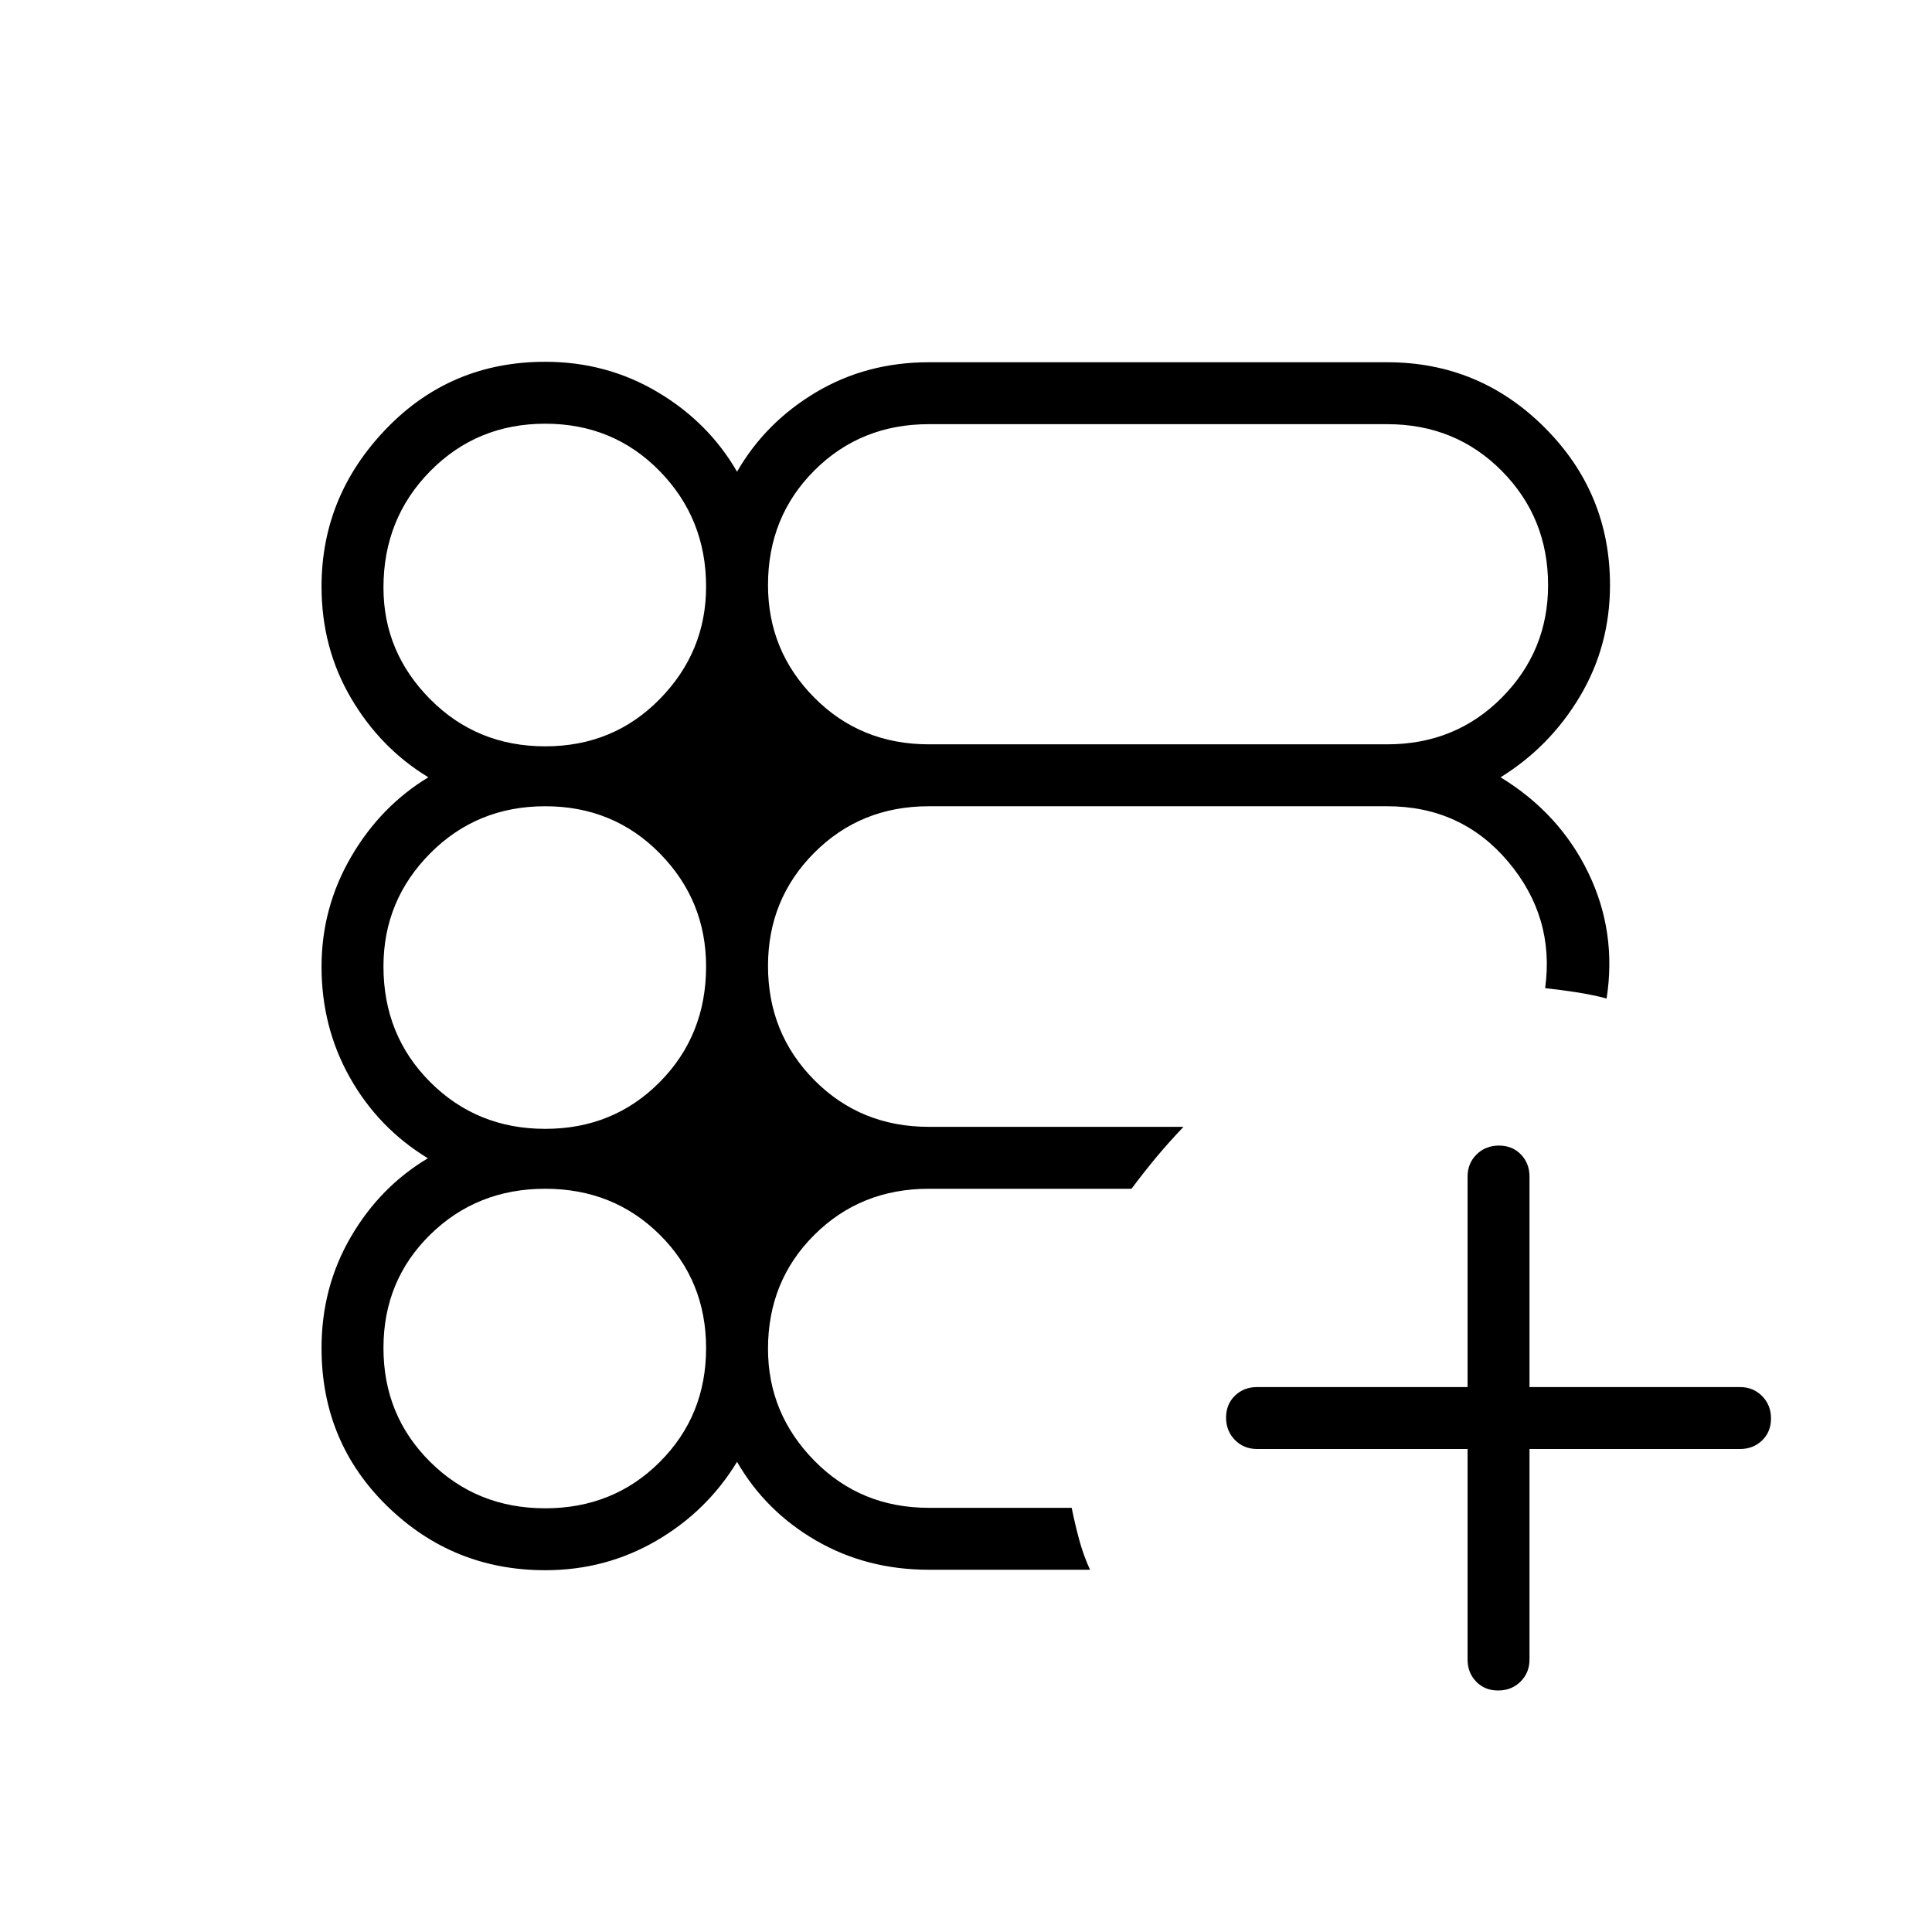
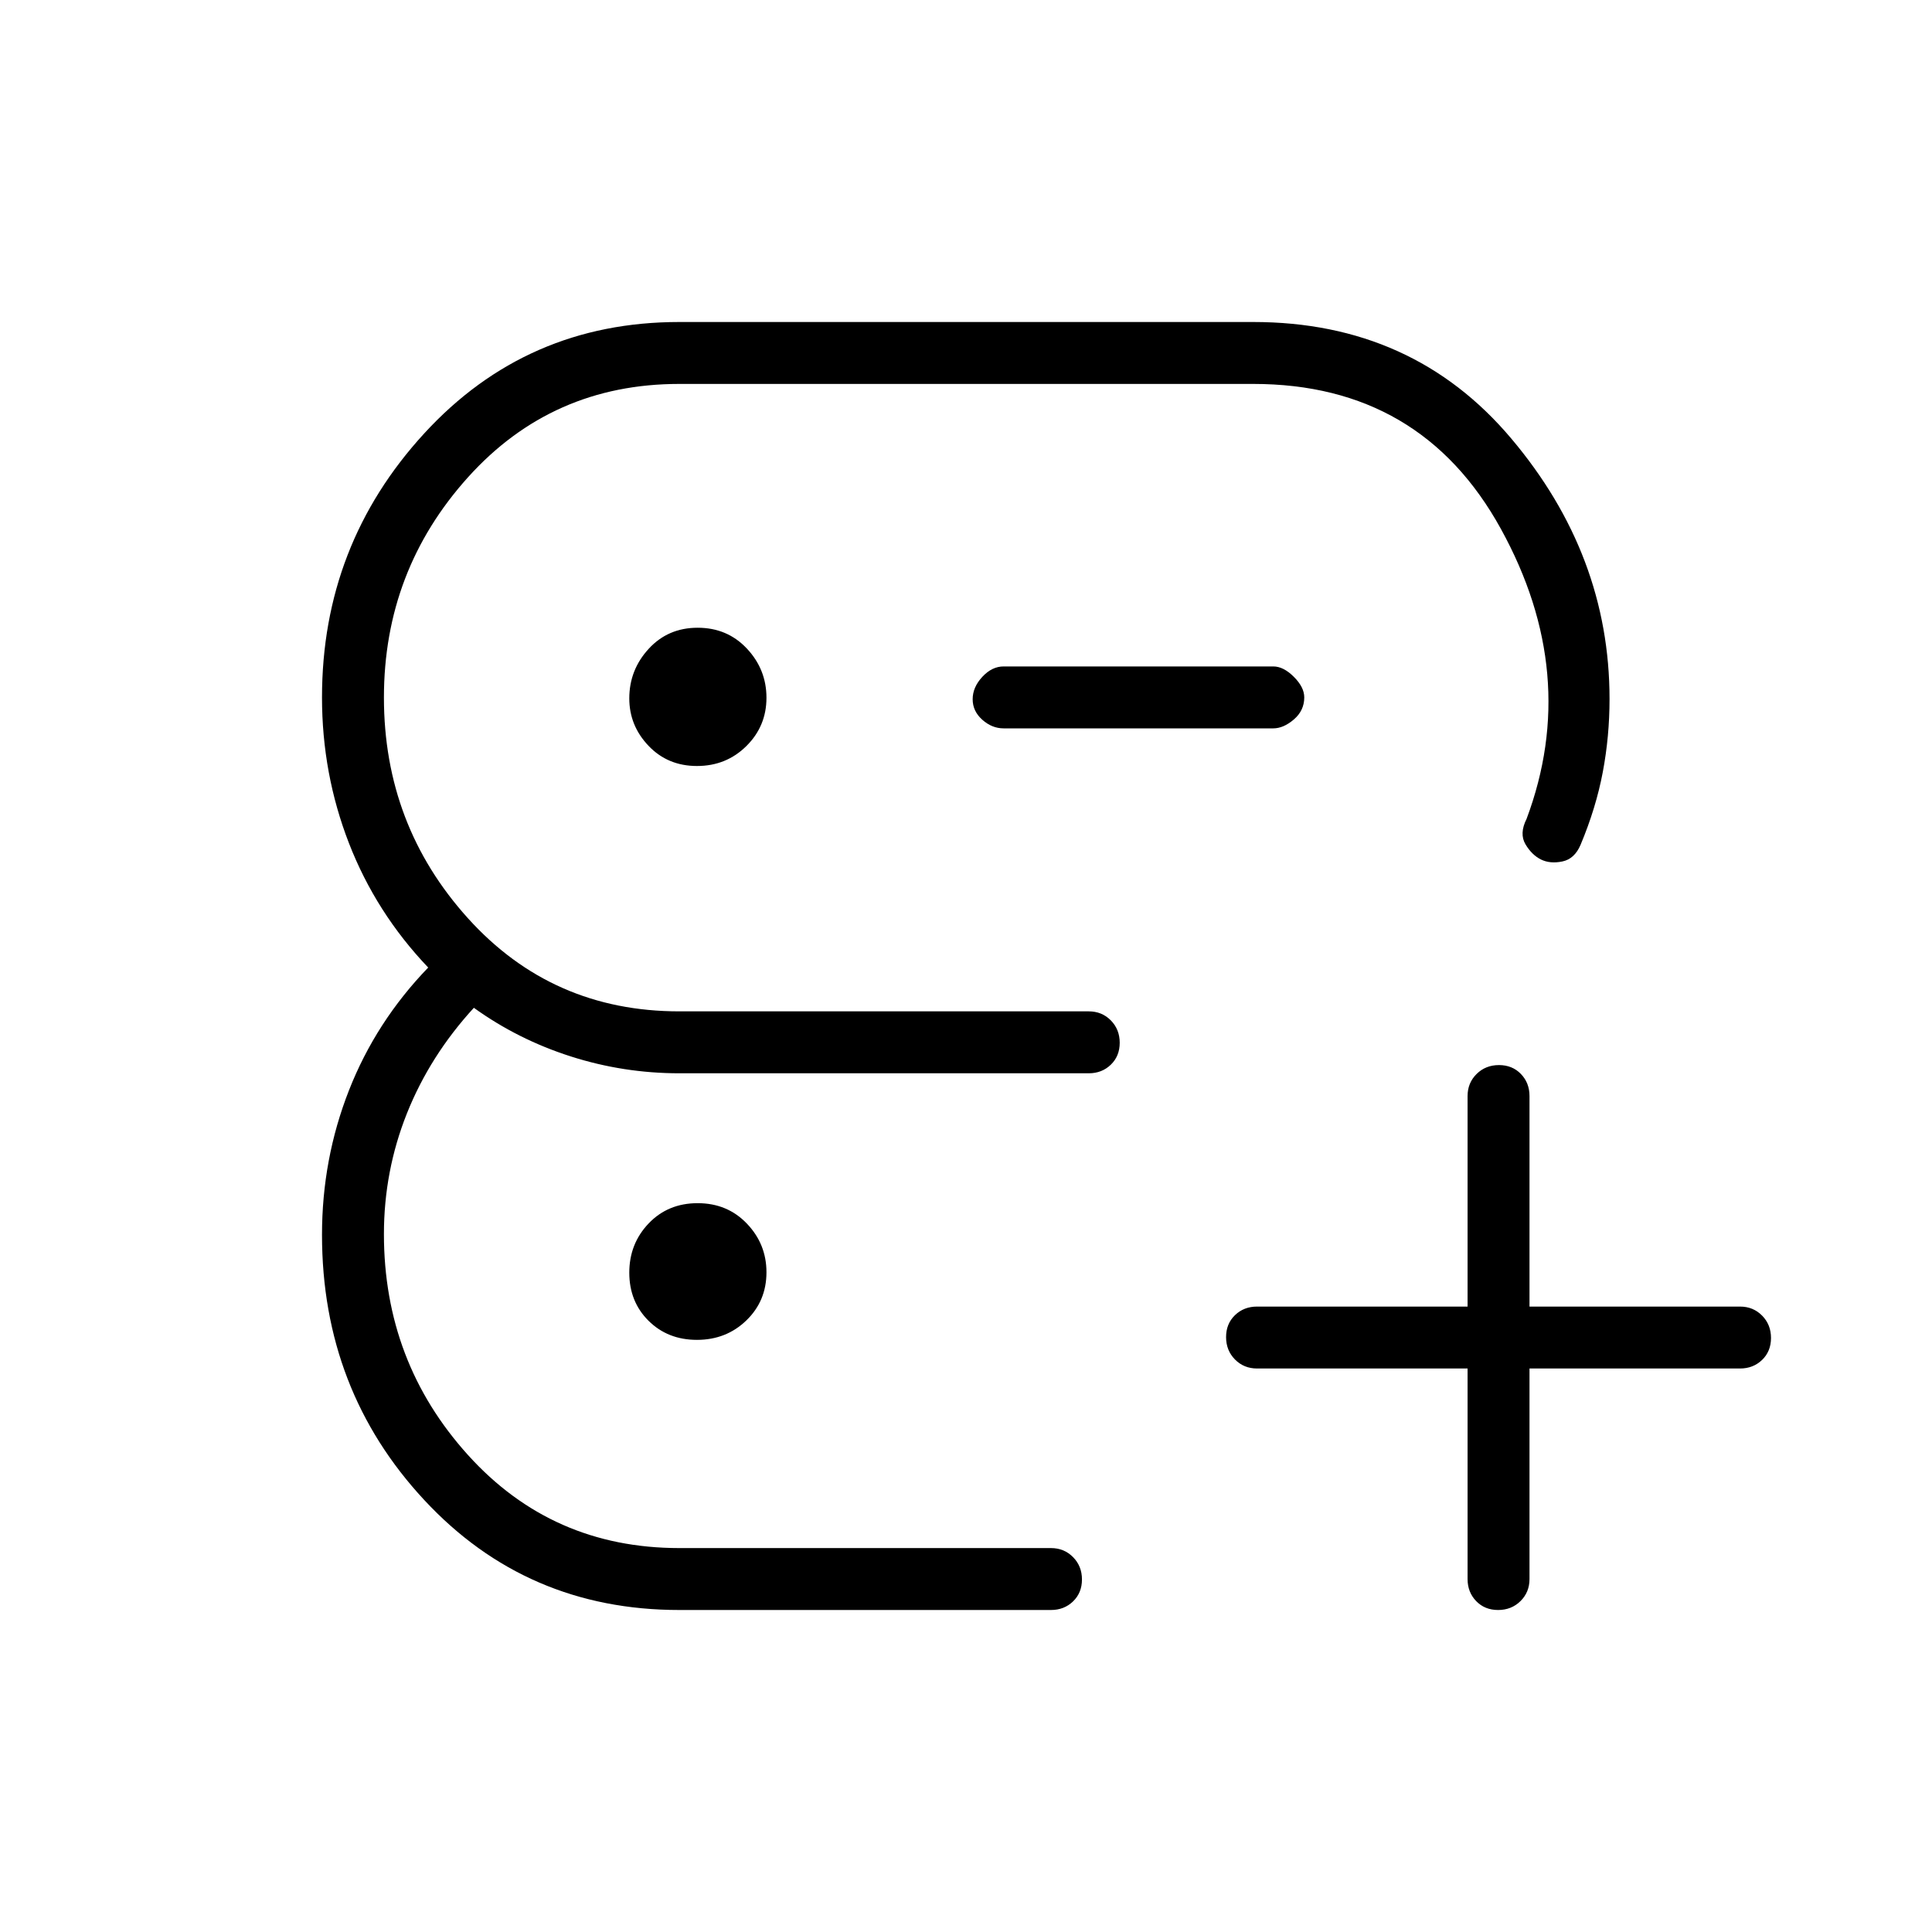
<svg xmlns="http://www.w3.org/2000/svg" viewBox="0 -960 960 960">
-   <path d="M733.5-124.41q-4.27-4.42-4.27-10.97V-240H624.62q-6.56 0-10.98-4.47-4.41-4.47-4.41-11.12 0-6.64 4.41-10.91 4.42-4.27 10.98-4.27h104.61v-104.61q0-6.56 4.47-10.98 4.47-4.41 11.12-4.41 6.64 0 10.91 4.41 4.27 4.42 4.27 10.98v104.61h104.62q6.55 0 10.97 4.47 4.41 4.47 4.41 11.12 0 6.64-4.41 10.91-4.42 4.27-10.97 4.27H760v104.62q0 6.55-4.47 10.97-4.47 4.41-11.12 4.41-6.64 0-10.91-4.41Zm-462.58-55.36q-45.86 0-78.51-31.84-32.64-31.85-32.64-78.54 0-30.23 14.54-55.2 14.54-24.96 38.31-39.11-24.54-14.92-38.7-40-14.15-25.08-14.15-55.17 0-29.33 14.65-54.54 14.66-25.21 38.43-39.6-23.77-14.38-38.43-39.35-14.65-24.96-14.65-55.42 0-44.99 32.08-78.34 32.07-33.35 79.07-33.35 30.46 0 55.81 15.04t39.5 39.57q14.15-24.53 39.23-39.46Q430.54-780 461.54-780h227.77q45.77 0 78.23 32.46T800-669.31q0 30.23-14.92 55.31-14.93 25.08-39.46 40.23 29.23 17.85 43.53 47.31 14.31 29.46 9.16 62.61-7.09-1.88-15.19-3.13-8.11-1.25-15.35-2.02 4.85-35.29-18.39-62.84-23.23-27.54-60.07-27.54H461.54q-33.88 0-56.9 23.07-23.02 23.08-23.02 56.26 0 33.54 23.02 56.76 23.02 23.21 56.9 23.21h126.54q-7.12 7.44-13.29 14.84-6.17 7.39-12.56 15.93H461.54q-33.88 0-56.9 22.91-23.02 22.9-23.02 56.61 0 32.17 23.02 55.6 23.02 23.42 56.9 23.42h70.97q1.63 8.06 3.71 15.75 2.07 7.69 5.4 15.02h-80.08q-31 0-56.08-14.54t-39.23-39.08q-14.92 24.54-40.09 39.2-25.17 14.65-55.22 14.65Zm0-30.77q33.88 0 56.9-22.99 23.03-22.99 23.03-56.58 0-33.54-23.03-56.37-23.02-22.83-56.9-22.83-33.92 0-57.15 22.79-23.23 22.78-23.23 56.32 0 33.58 23.23 56.62t57.15 23.04Zm0-188.54q33.88 0 56.9-23.24 23.03-23.25 23.03-57.45 0-32.83-23.03-56.22-23.02-23.39-56.9-23.39-33.92 0-57.15 23.39-23.23 23.39-23.23 56.22 0 34.2 23.23 57.45 23.23 23.24 57.15 23.24Zm0-190.07q33.88 0 56.9-23.48 23.03-23.47 23.03-55.91 0-33.78-23.03-57.35-23.02-23.57-56.9-23.57-33.92 0-57.15 23.57-23.23 23.57-23.23 57.85 0 32.1 23.23 55.49 23.23 23.4 57.15 23.4Zm190.62-1h227.77q33.88 0 56.9-23.17 23.02-23.17 23.02-55.94 0-33.54-23.02-56.76-23.02-23.21-56.9-23.21H461.54q-33.88 0-56.9 23.02-23.02 23.02-23.02 56.9 0 32.79 23.02 55.97 23.02 23.19 56.9 23.19Zm-87.46 205.69Zm0-189.31Z" />
+   <path d="M480-317.31ZM480-620ZM337.54-160q-75.94 0-126.74-54.66T160-346.43q0-37.6 13.38-71.74 13.39-34.14 39.39-61.06-25.97-27.26-39.37-61.78-13.4-34.52-13.4-72.45 0-75.82 50.8-131.18Q261.6-800 337.54-800h285.15q79.39 0 128.23 57.88 48.85 57.87 48.85 129.45 0 18.52-3.35 36.29-3.34 17.76-11.04 36.15-3 7.05-9.07 8.29-6.08 1.25-10.61-.98-4.52-2.24-7.69-7.54-3.16-5.31.53-12.62 26.92-72-12.73-144.07-39.66-72.08-123.12-72.08H337.54q-63.23 0-105 46.39-41.77 46.4-41.77 109.44 0 63.45 41.77 109.7 41.77 46.24 105 46.24H541q6.54 0 10.96 4.48 4.42 4.49 4.42 11.12 0 6.63-4.42 10.9-4.42 4.27-10.96 4.27H337.58q-27.79 0-53.99-8.39-26.21-8.38-48.13-24.15-21.84 23.83-33.27 52.49-11.42 28.66-11.42 59.97 0 63.52 41.77 109.76t105 46.24h184.69q6.54 0 10.96 4.49 4.43 4.48 4.43 11.11 0 6.63-4.43 10.9-4.42 4.27-10.96 4.27H337.54Zm33.31-143.88q10-9.65 10-23.95 0-13.98-9.71-24.15-9.71-10.17-24.47-10.17-14.75 0-24.36 10.07-9.62 10.07-9.62 24.46t9.55 23.89q9.56 9.5 24.08 9.5 14.53 0 24.53-9.65Zm-24.53-275.5q14.53 0 24.53-9.89 10-9.89 10-24.02 0-14.06-9.71-24.42-9.71-10.37-24.47-10.37-14.75 0-24.36 10.49-9.62 10.48-9.62 24.63 0 13.51 9.55 23.54 9.56 10.04 24.08 10.04Zm152.37-18.7h134q5.06 0 10.22-4.42 5.17-4.43 5.17-10.98 0-5.06-5.17-10.21-5.16-5.16-10.22-5.16h-134q-5.79 0-10.58 5.17-4.8 5.17-4.8 11.12 0 5.94 4.8 10.21 4.79 4.27 10.58 4.27ZM729.23-280H624.62q-6.54 0-10.97-4.48-4.42-4.49-4.42-11.12 0-6.63 4.42-10.9 4.43-4.27 10.97-4.27h104.61v-104.61q0-6.54 4.49-10.97 4.48-4.42 11.11-4.42 6.63 0 10.9 4.42 4.27 4.43 4.27 10.97v104.61h104.62q6.53 0 10.96 4.49 4.42 4.48 4.42 11.11 0 6.63-4.42 10.9-4.43 4.27-10.96 4.27H760v104.62q0 6.53-4.48 10.96-4.49 4.42-11.12 4.42-6.63 0-10.9-4.42-4.27-4.43-4.27-10.96V-280Z" />
</svg>
